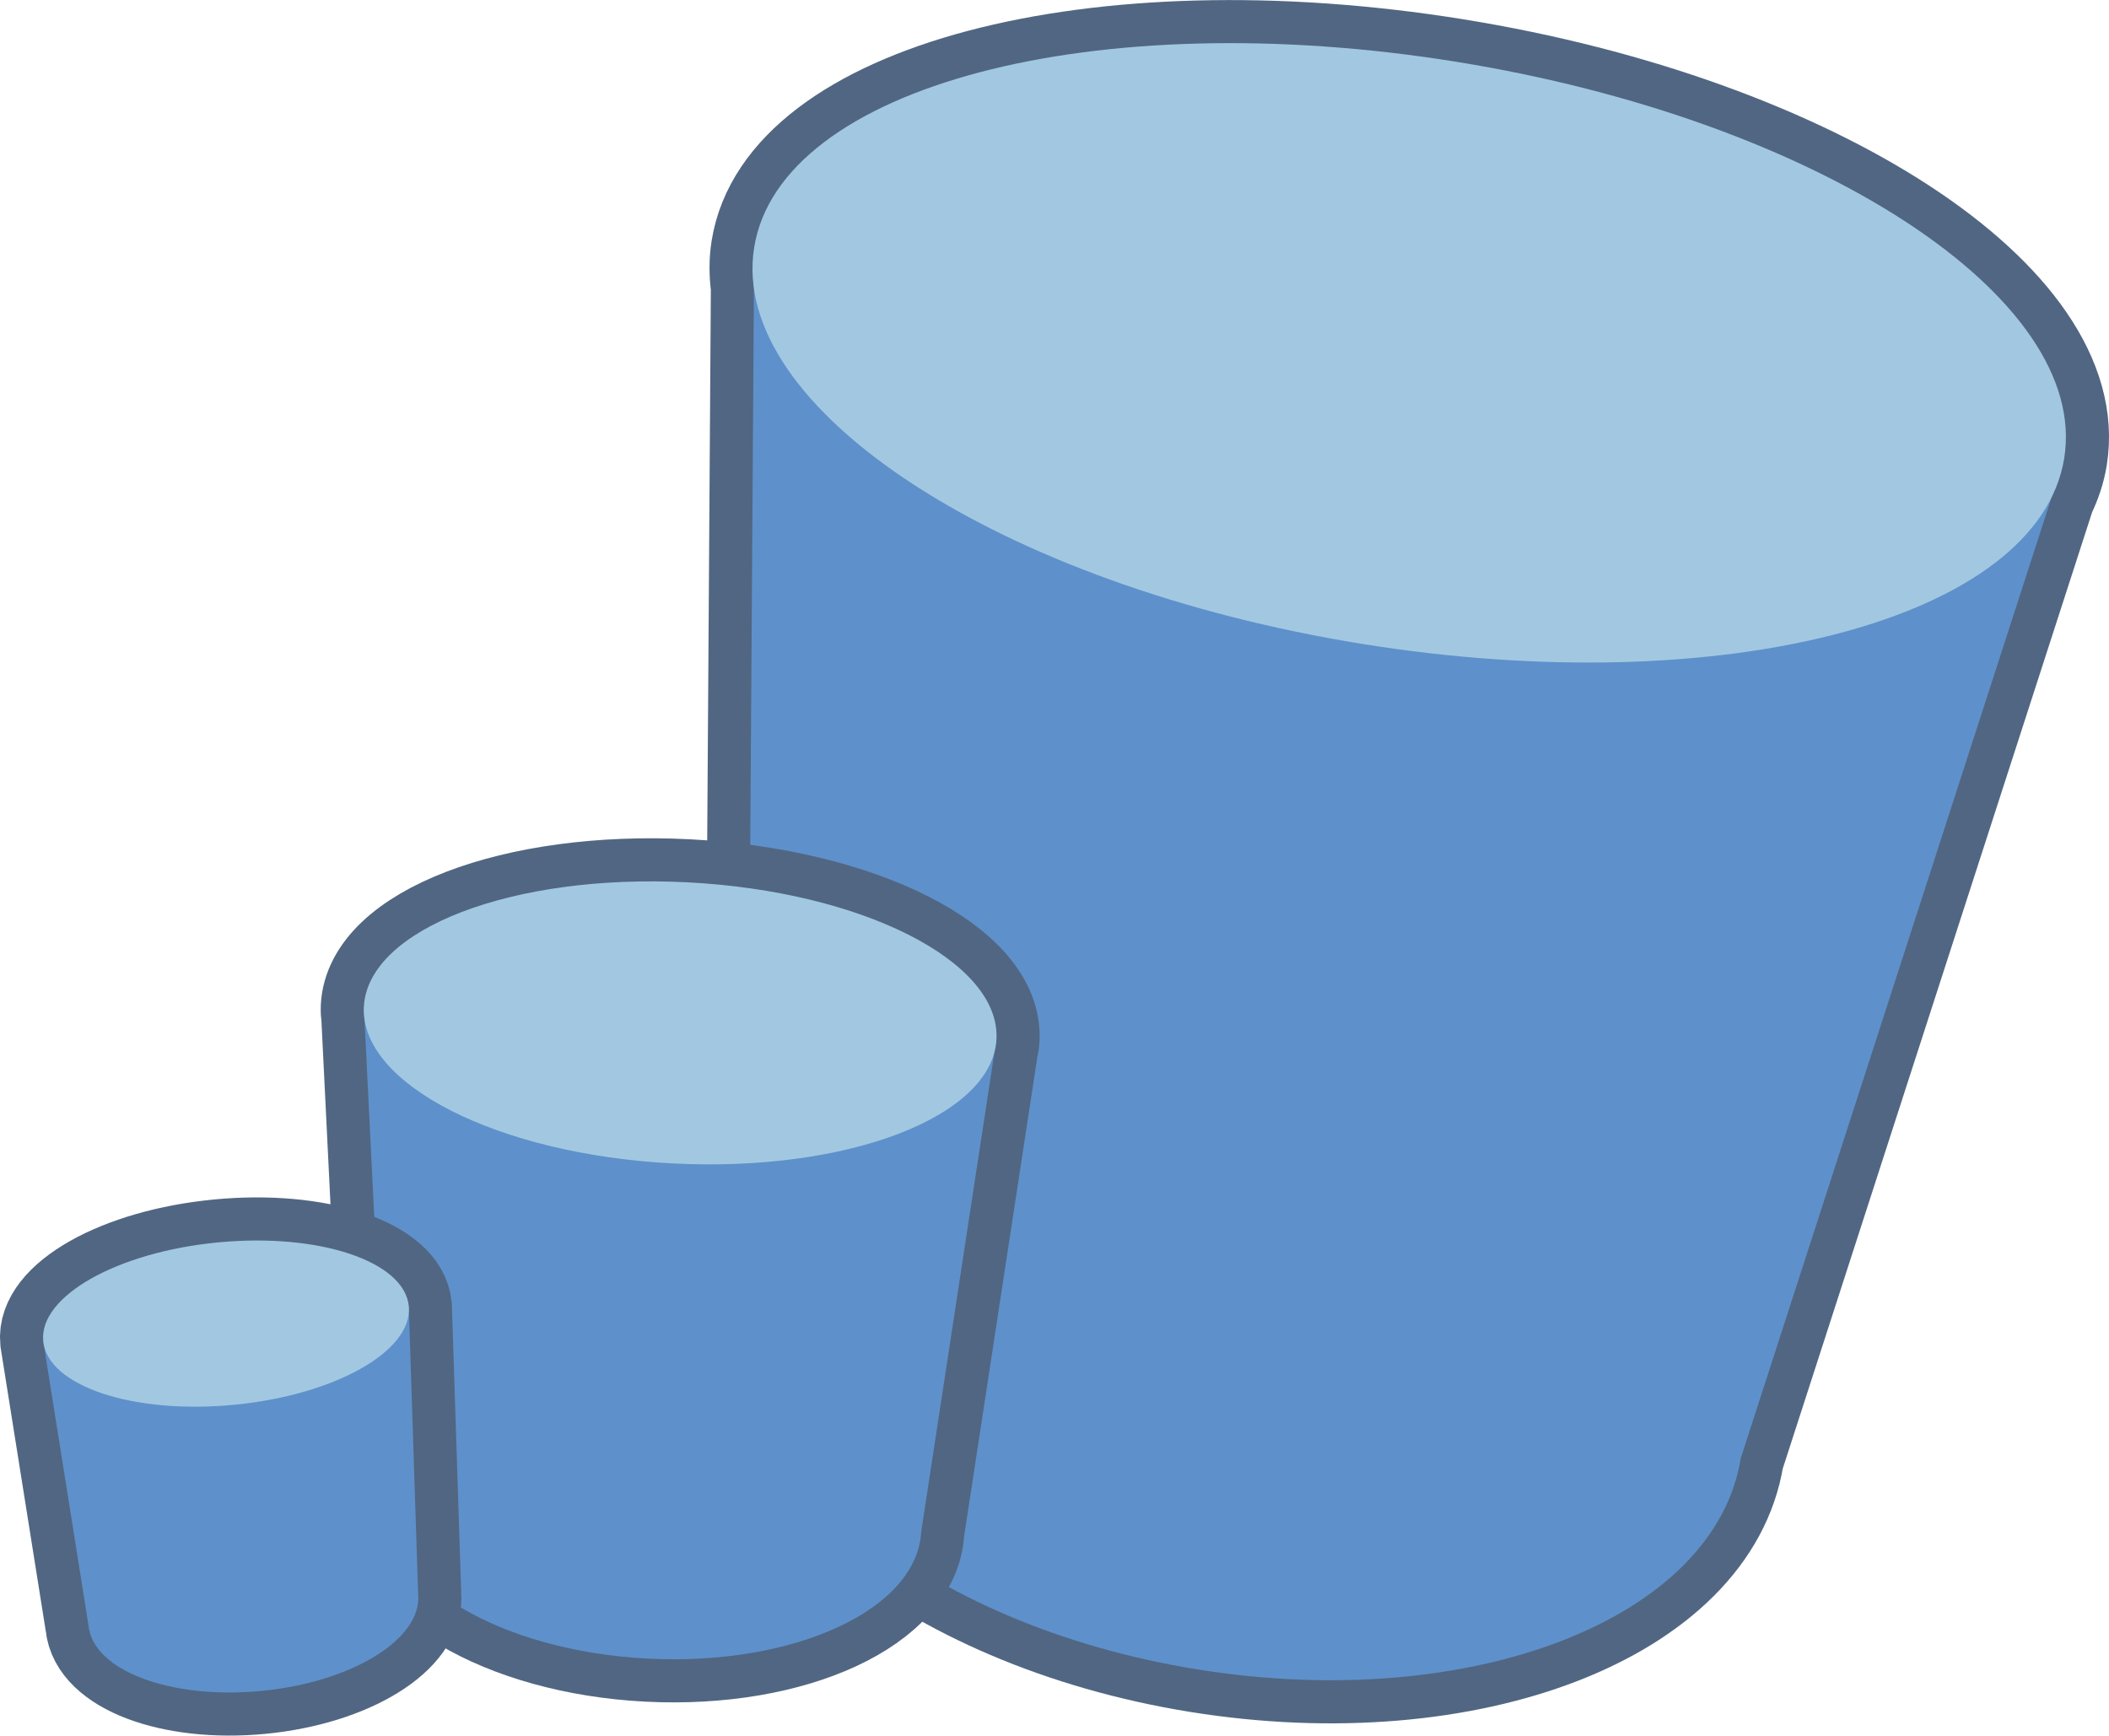
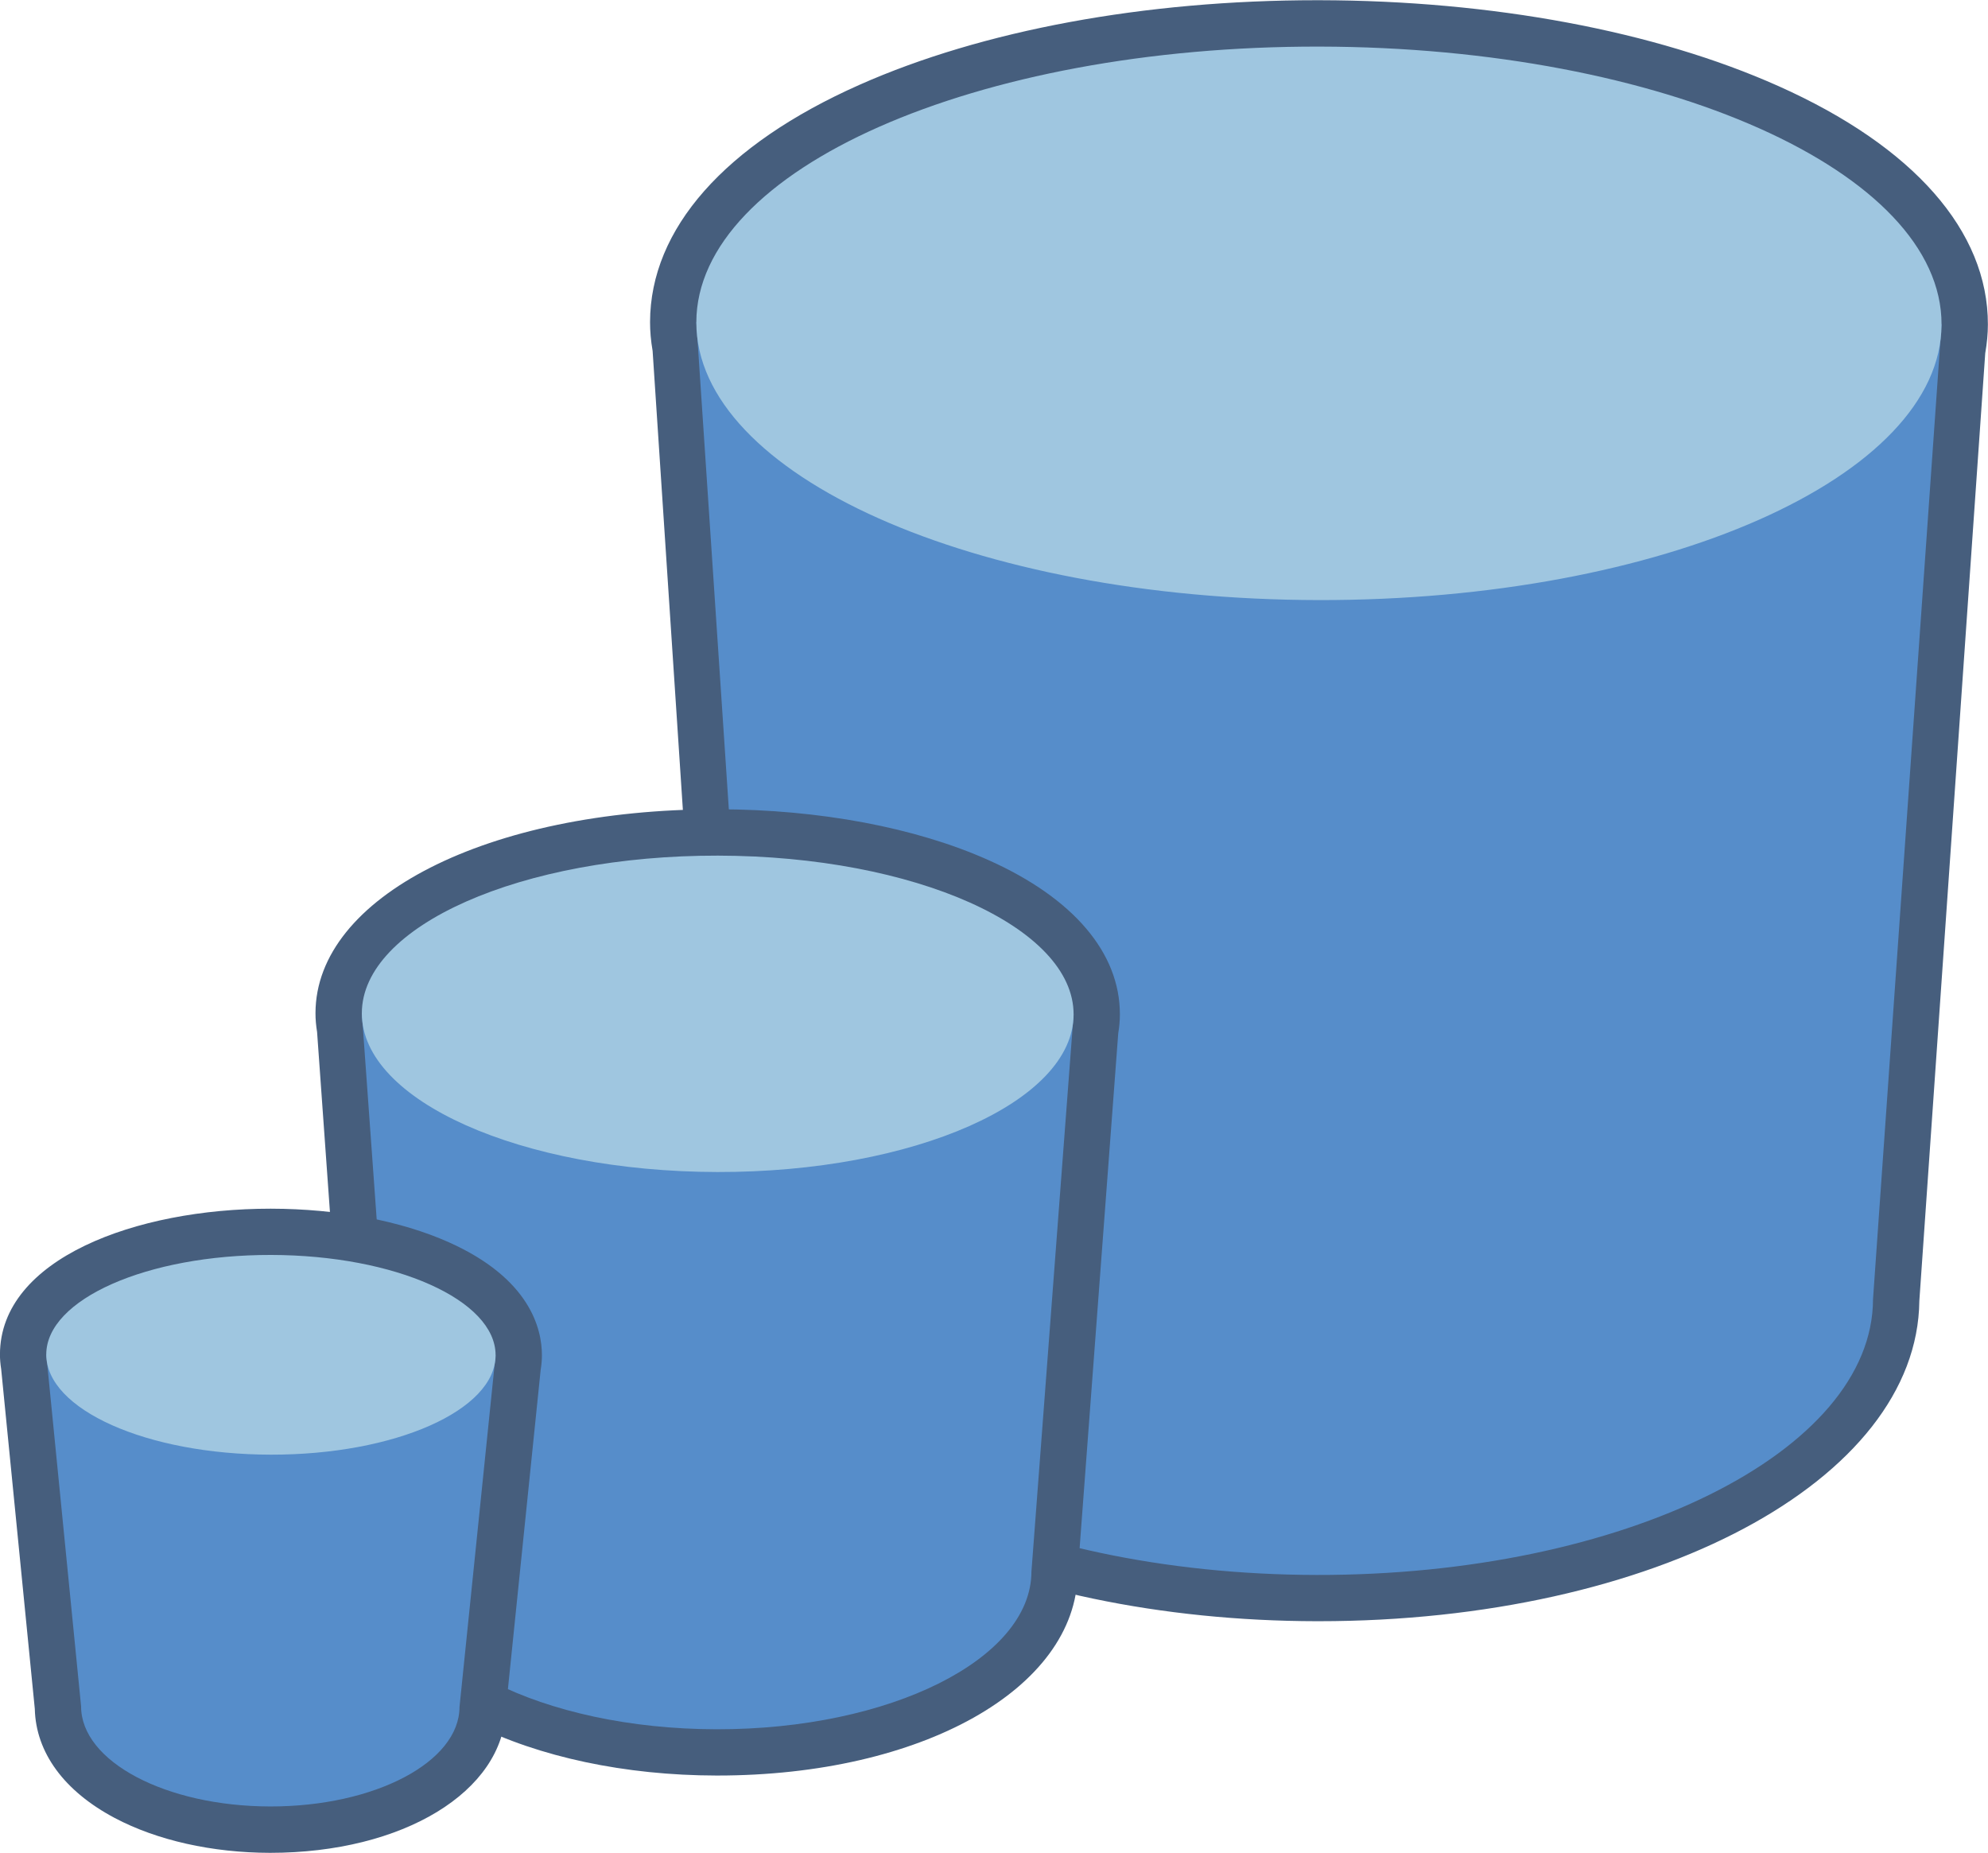
- <svg xmlns="http://www.w3.org/2000/svg" xml:space="preserve" height="151" viewBox="0 0 183.473 151.001" width="183.47" version="1.1">
+ <svg xmlns="http://www.w3.org/2000/svg" width="171.69" height="159.98" version="1.1" viewBox="0 0 171.69 159.98" xml:space="preserve">
  <defs>
-     <clipPath id="a" clipPathUnits="userSpaceOnUse">
-       <path d="m0 792h612v-792h-612v792z" />
+     <clipPath id="clipPath4217">
+       <path d="m0 792h612v-792h-612z" />
    </clipPath>
  </defs>
-   <g transform="matrix(1.25 0 0 -1.25 -336.75 586.8)">
-     <g clip-path="url(#a)">
-       <g transform="translate(370.74 465.14)">
-         <path d="m0 0c-25.177 4.055-47.047-1.728-48.849-12.917-0.148-0.921-0.142-1.85-0.018-2.78l-0.464-70.366c-1.802-11.188 12.215-22.753 31.309-25.828 19.093-3.075 36.032 3.502 37.834 14.691l21.655 66.953c0.41 0.845 0.707 1.725 0.854 2.644 1.803 11.19-17.145 23.548-42.321 27.603" fill="#516682" />
+   <g transform="matrix(1.3333 0 0 -1.3333 -323.71 606.67)">
+     <g clip-path="url(#clipPath4217)">
+       <g transform="translate(328.07 351.51)">
+         <path d="m0 0c-9.844 0.017-19.118 1.952-26.116 5.451-7.305 3.653-11.334 8.616-11.35 13.984l-4.056 61.519c-0.107 0.603-0.158 1.155-0.157 1.685 0.019 10.85 18.334 19.349 41.696 19.349h0.168c23.454-0.042 41.812-8.607 41.793-19.498-1e-3 -0.531-0.055-1.082-0.164-1.683l-4.275-61.499c-0.072-10.832-16.485-19.308-37.409-19.308z" fill="#465e7d" />
      </g>
-       <g transform="translate(370.74 465.14)">
-         <path d="m0 0c-25.177 4.055-47.047-1.728-48.849-12.917-0.148-0.921-0.142-1.85-0.018-2.78l-0.464-70.366c-1.802-11.188 12.215-22.753 31.309-25.828 19.093-3.075 36.032 3.502 37.834 14.691l21.655 66.953c0.41 0.845 0.707 1.725 0.854 2.644 1.803 11.19-17.145 23.548-42.321 27.603z" stroke="#516682" stroke-miterlimit="10" stroke-width="6" fill="none" />
+       <g transform="translate(328.09 455)">
+         <path d="m0 0c-11.148 0-21.672-1.946-29.632-5.481-8.735-3.878-13.552-9.335-13.563-15.366-1e-3 -0.595 0.053-1.207 0.166-1.866l4.048-61.393c0.041-5.944 4.361-11.364 12.179-15.273 7.2-3.6 16.712-5.593 26.784-5.609h0.129c21.731 0 38.784 9.105 38.911 20.749l4.268 61.373c0.114 0.658 0.171 1.27 0.172 1.865 0.011 6.044-4.807 11.528-13.566 15.439-7.986 3.567-18.542 5.542-29.725 5.562zm0-3h0.166c22.272-0.04 40.313-8.097 40.296-17.996-1e-3 -0.504-0.061-1.003-0.153-1.497l-4.286-61.632c-0.018-9.879-16.085-17.863-35.912-17.863h-0.124c-19.883 0.033-35.987 8.085-35.968 17.984l-4.065 61.653c-0.092 0.495-0.15 0.994-0.149 1.499 0.018 9.875 17.997 17.852 40.195 17.852" fill="#465e7d" />
      </g>
-       <g transform="translate(413.06 437.54)">
-         <path d="m0 0-22.51-69.597c-1.802-11.19-18.741-17.767-37.835-14.692-19.093 3.076-33.11 14.64-31.308 25.829l0.482 73.145 91.171-14.685z" fill="#5e91cb" />
+       <g transform="translate(368.55 434)">
+         <path d="m0 0-4.438-63.129c-0.019-9.899-16.153-17.896-36.037-17.863-19.883 0.033-35.987 8.085-35.968 17.984l-4.214 63.152z" fill="#568dca" />
      </g>
-       <g transform="translate(413.06 437.54)">
-         <path d="m0 0c-1.803-11.189-23.673-16.973-48.849-12.917-25.176 4.055-44.125 16.413-42.322 27.602 1.802 11.189 23.672 16.973 48.849 12.918 25.176-4.056 44.124-16.414 42.322-27.603" fill="#a2c8e1" />
+       <g transform="translate(368.55 434)">
+         <path d="m0 0c-0.018-9.899-18.088-17.892-40.36-17.852-22.273 0.04-40.314 8.097-40.297 17.996 0.018 9.899 18.088 17.892 40.361 17.852s40.314-8.097 40.296-17.996" fill="#9fc6e0" />
      </g>
-       <g transform="translate(338.75 397.12)">
-         <path d="m0 0c0.276 5.403-9.354 10.288-21.512 10.91-12.157 0.622-22.237-3.254-22.513-8.657-0.014-0.276 0.004-0.55 0.041-0.822l1.669-33.82c-0.277-5.403 7.799-10.208 18.038-10.732s18.763 3.431 19.04 8.834l5.113 33.473c0.063 0.268 0.109 0.538 0.124 0.814" fill="#516682" />
+       <g transform="translate(289.19 341.51)">
+         <path d="m0 0c-5.675 0.01-11.031 1.142-15.083 3.187-4.353 2.197-6.759 5.227-6.781 8.538l-2.509 35.112c-0.063 0.368-0.094 0.71-0.093 1.045 0.011 6.561 10.763 11.701 24.477 11.701 6.459-0.011 12.462-1.133 17-3.16 4.925-2.199 7.634-5.264 7.627-8.629 0-0.33-0.032-0.674-0.097-1.045l-2.634-35.099c-0.069-6.538-9.637-11.65-21.831-11.65z" fill="#465e7d" />
      </g>
-       <g transform="translate(338.75 397.12)">
-         <path d="m0 0c0.276 5.403-9.354 10.288-21.512 10.91-12.157 0.622-22.237-3.254-22.513-8.657-0.014-0.276 0.004-0.55 0.041-0.822l1.669-33.82c-0.277-5.403 7.799-10.208 18.038-10.732s18.763 3.431 19.04 8.834l5.113 33.473c0.063 0.268 0.109 0.538 0.124 0.814z" stroke="#516682" stroke-miterlimit="10" stroke-width="6" fill="none" />
+       <g transform="translate(289.2 402.6)">
+         <path d="m0 0c-14.795 0-25.963-5.674-25.976-13.199-1e-3 -0.396 0.033-0.799 0.103-1.226l2.5-34.994c0.048-3.881 2.744-7.364 7.605-9.817 4.256-2.148 9.851-3.338 15.756-3.347h0.075c13.217 0 23.212 5.616 23.333 13.083l2.625 34.983c0.071 0.427 0.107 0.829 0.107 1.225 8e-3 3.994-3.016 7.545-8.515 10.001-4.725 2.11-10.945 3.279-17.513 3.291zm0-3h0.095c12.731-0.023 23.044-4.628 23.033-10.287 0-0.289-0.034-0.573-0.087-0.856l-2.644-35.23c-0.01-5.646-9.107-10.21-20.334-10.21h-0.07c-11.259 0.019-20.377 4.622-20.367 10.28l-2.518 35.242c-0.052 0.282-0.085 0.567-0.084 0.856 0.01 5.645 10.287 10.205 22.976 10.205" fill="#465e7d" />
      </g>
-       <g transform="translate(338.75 397.12)">
-         <path d="m0 0-5.237-34.286c-0.277-5.403-8.801-9.359-19.04-8.835s-18.315 5.329-18.038 10.732l-1.71 34.642 44.025-2.253z" fill="#5e91cb" />
+       <g transform="translate(312.33 389.31)">
+         <path d="m0 0-2.731-36.086c-0.01-5.658-9.146-10.23-20.405-10.211-11.259 0.02-20.377 4.622-20.366 10.28l-2.602 36.099z" fill="#568dca" />
      </g>
-       <g transform="translate(338.75 397.12)">
-         <path d="m0 0c-0.276-5.403-10.356-9.278-22.514-8.656-12.156 0.622-21.788 5.507-21.511 10.909 0.276 5.404 10.356 9.279 22.513 8.657 12.158-0.622 21.788-5.507 21.512-10.91" fill="#a2c8e1" />
+       <g transform="translate(312.33 389.31)">
+         <path d="m0 0c-0.01-5.658-10.339-10.228-23.07-10.205-12.732 0.023-23.045 4.629-23.034 10.287 9e-3 5.659 10.338 10.227 23.07 10.205 12.732-0.023 23.045-4.629 23.034-10.287" fill="#9fc6e0" />
      </g>
-       <g transform="translate(297.85 378.53)">
-         <path d="m0 0c-0.298 3.122-6.235 5.11-13.26 4.439-7.025-0.669-12.479-3.745-12.181-6.867l3.151-19.797c0.298-3.122 5.675-5.163 12.01-4.558 6.334 0.604 11.228 3.626 10.93 6.748l-0.65 20.035z" fill="#516682" />
+       <g transform="translate(260.28 336.51)">
+         <path d="m0 0c-3.513 6e-3 -6.838 0.746-9.363 2.084-2.795 1.481-4.346 3.548-4.379 5.826l-2.189 22.121c-0.046 0.264-0.068 0.51-0.067 0.751 8e-3 4.525 6.888 7.938 16.003 7.938 9.215-0.017 16.11-3.454 16.102-7.997-1e-3 -0.24-0.023-0.484-0.069-0.746l-2.269-22.116c-0.081-4.415-6.084-7.861-13.725-7.861z" fill="#465e7d" />
      </g>
-       <g transform="translate(297.85 378.53)">
-         <path d="m0 0c-0.298 3.122-6.235 5.11-13.26 4.439-7.025-0.669-12.479-3.745-12.181-6.867l3.151-19.797c0.298-3.122 5.675-5.163 12.01-4.558 6.334 0.604 11.228 3.626 10.93 6.748l-0.65 20.035z" stroke="#516682" stroke-miterlimit="10" stroke-width="6" fill="none" />
+       <g transform="translate(260.29 376.73)">
+         <path d="m0 0c-8.69 0-17.493-3.241-17.504-9.437-1e-3 -0.309 0.025-0.621 0.078-0.949l2.179-22.011c0.067-2.824 1.898-5.327 5.175-7.064 2.736-1.45 6.31-2.252 10.063-2.259 8.624 0 15.122 3.972 15.27 9.268l2.258 22.004c0.054 0.328 0.081 0.639 0.082 0.949 3e-3 1.728-0.777 4.978-6.031 7.325-3.121 1.395-7.207 2.166-11.505 2.174zm0-3h0.06c8.037-0.015 14.547-2.922 14.541-6.494-1e-3 -0.182-0.022-0.361-0.056-0.54l-2.281-22.239c-7e-3 -3.566-5.476-6.447-12.225-6.447h-0.043c-6.769 0.012-12.251 2.918-12.245 6.49l-2.202 22.248c-0.033 0.178-0.054 0.358-0.053 0.541 6e-3 3.562 6.494 6.441 14.504 6.441" fill="#465e7d" />
      </g>
-       <g transform="translate(297.85 378.53)">
-         <path d="m0 0 0.65-20.035c0.298-3.122-4.596-6.144-10.93-6.748-6.335-0.605-11.712 1.436-12.01 4.558l-3.151 19.797 25.441 2.428z" fill="#5e91cb" />
+       <g transform="translate(274.89 367.24)">
+         <path d="m0 0-2.337-22.779c-6e-3 -3.573-5.499-6.458-12.267-6.447-6.77 0.012-12.251 2.918-12.245 6.49l-2.256 22.789z" fill="#568dca" />
      </g>
-       <g transform="translate(297.85 378.53)">
-         <path d="m0 0c0.298-3.122-5.156-6.197-12.181-6.867-7.026-0.671-12.962 1.317-13.26 4.439s5.156 6.198 12.181 6.867c7.025 0.671 12.962-1.317 13.26-4.439" fill="#a2c8e1" />
+       <g transform="translate(274.89 367.24)">
+         <path d="m0 0c-6e-3 -3.571-6.527-6.456-14.564-6.441-8.037 0.014-14.547 2.921-14.541 6.494 6e-3 3.571 6.527 6.456 14.564 6.441s14.547-2.922 14.541-6.494" fill="#9fc6e0" />
      </g>
    </g>
  </g>
</svg>
